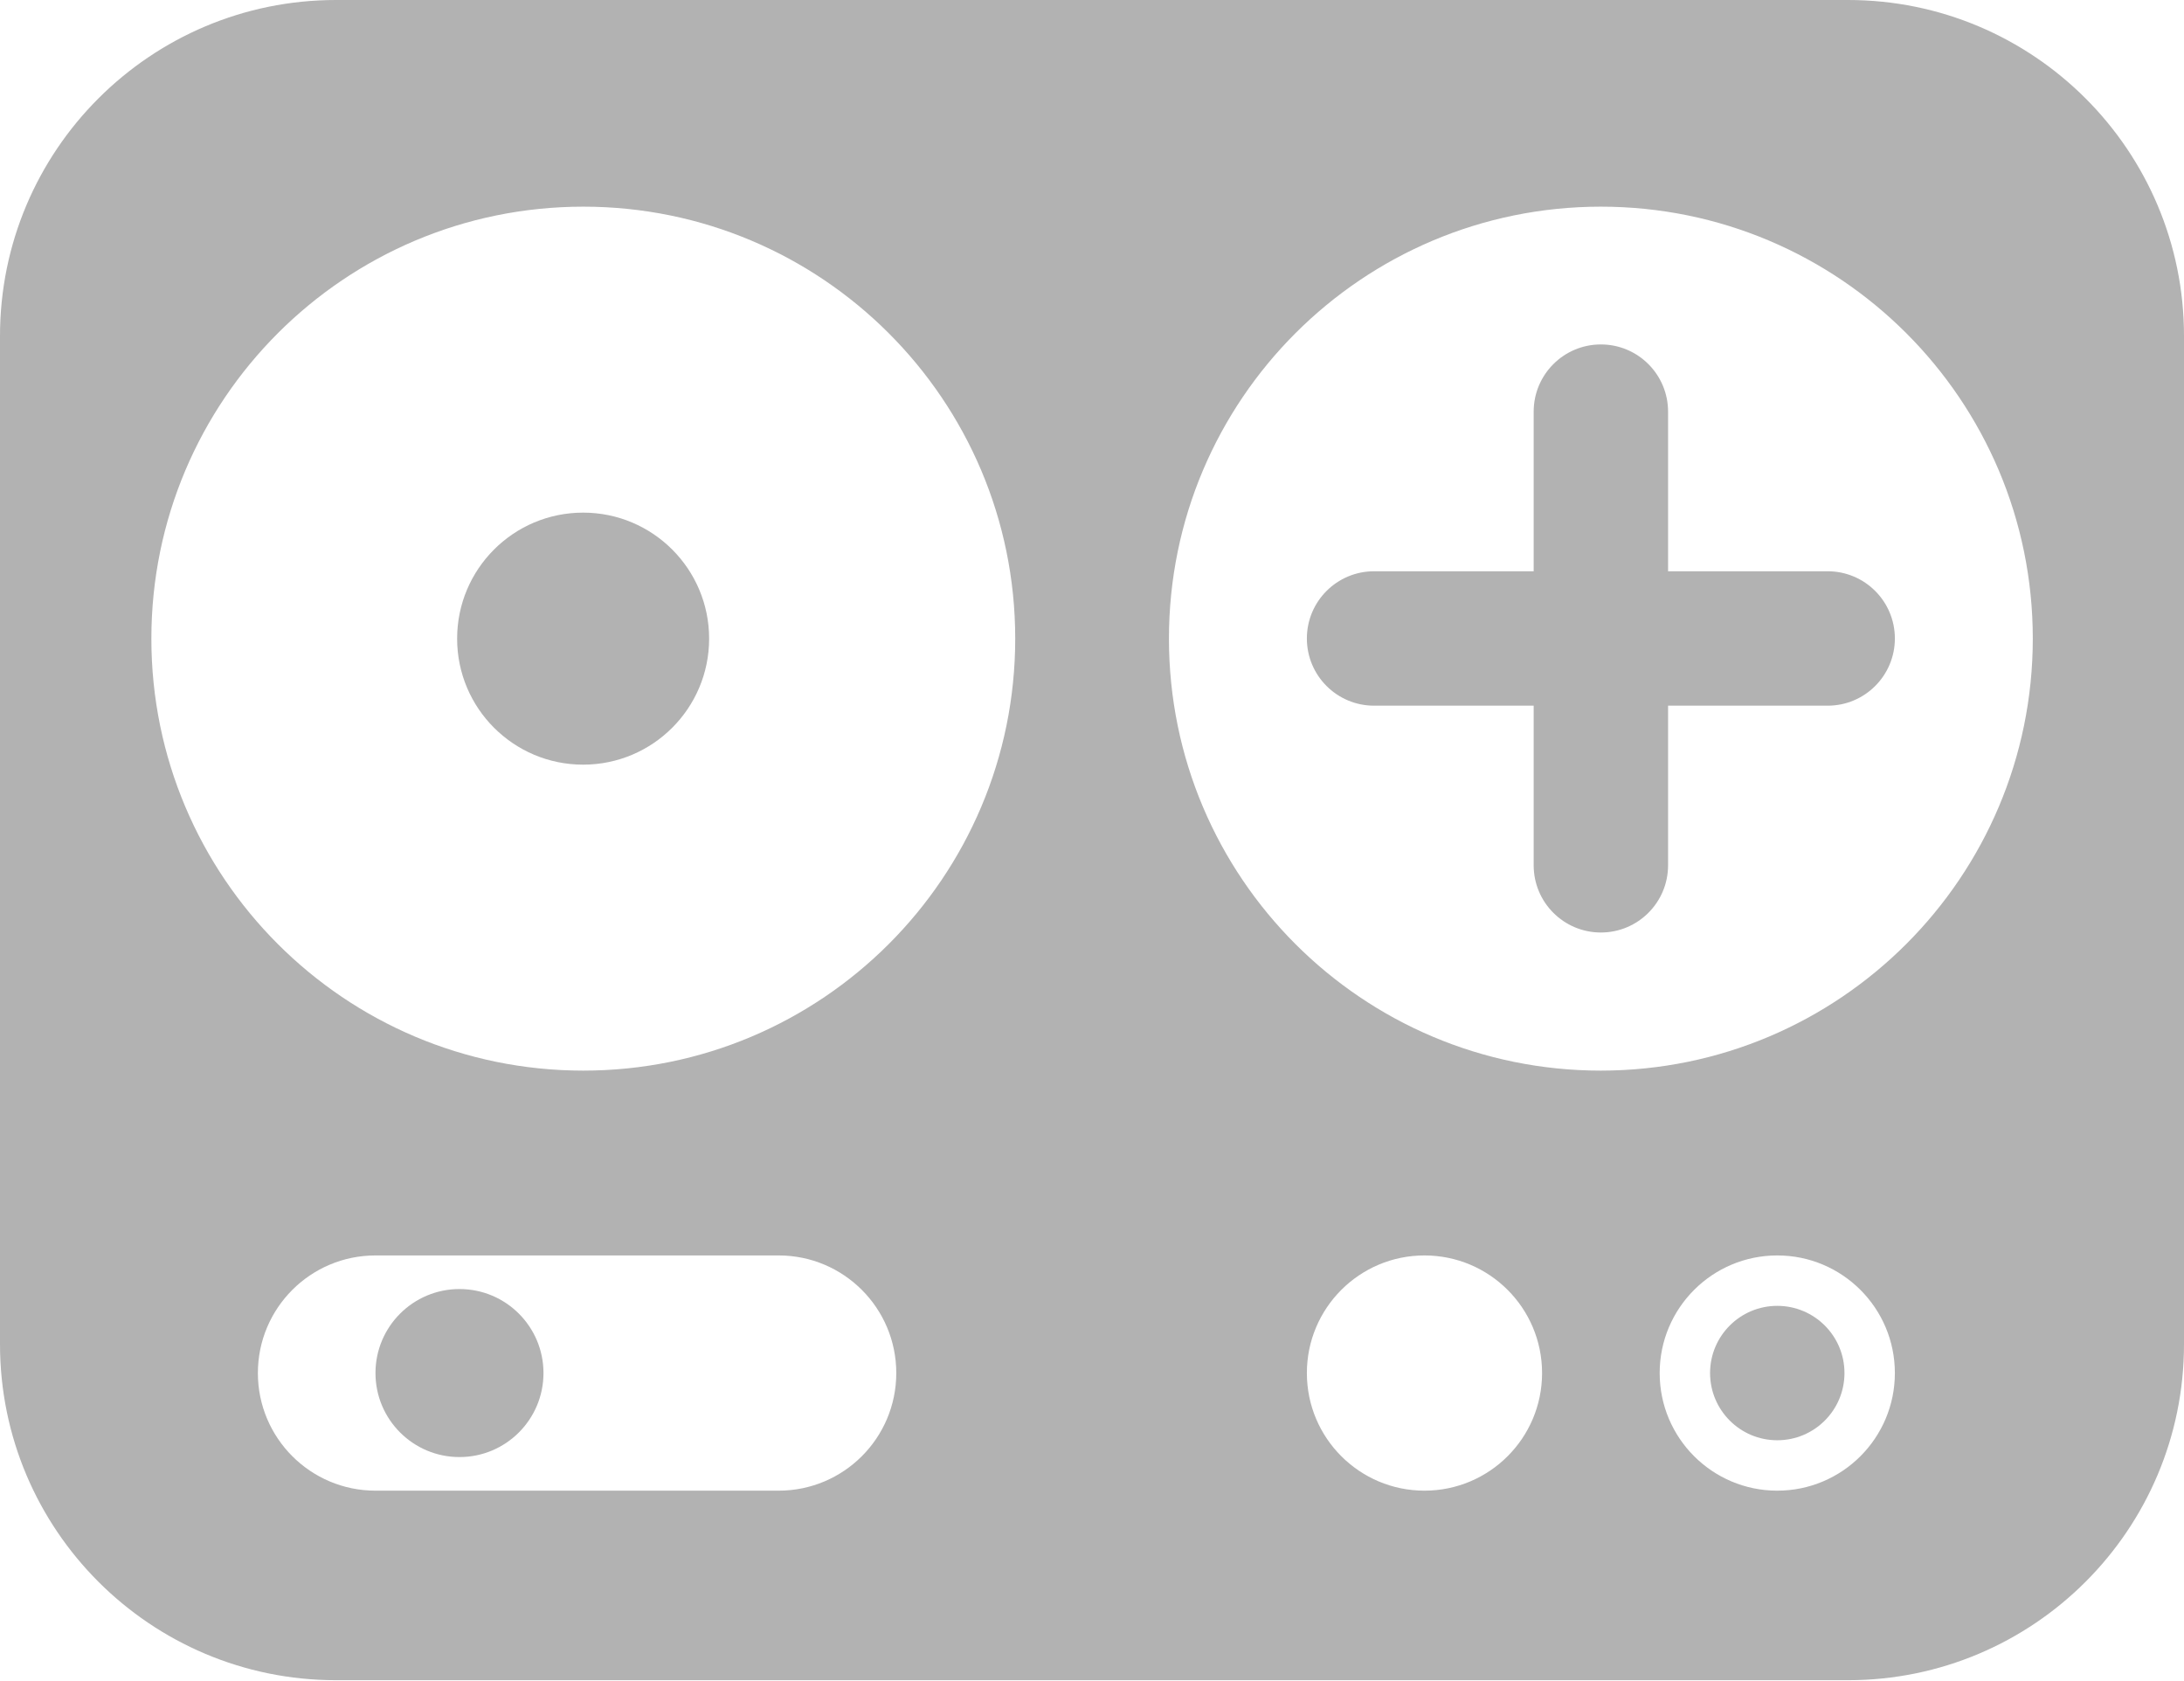
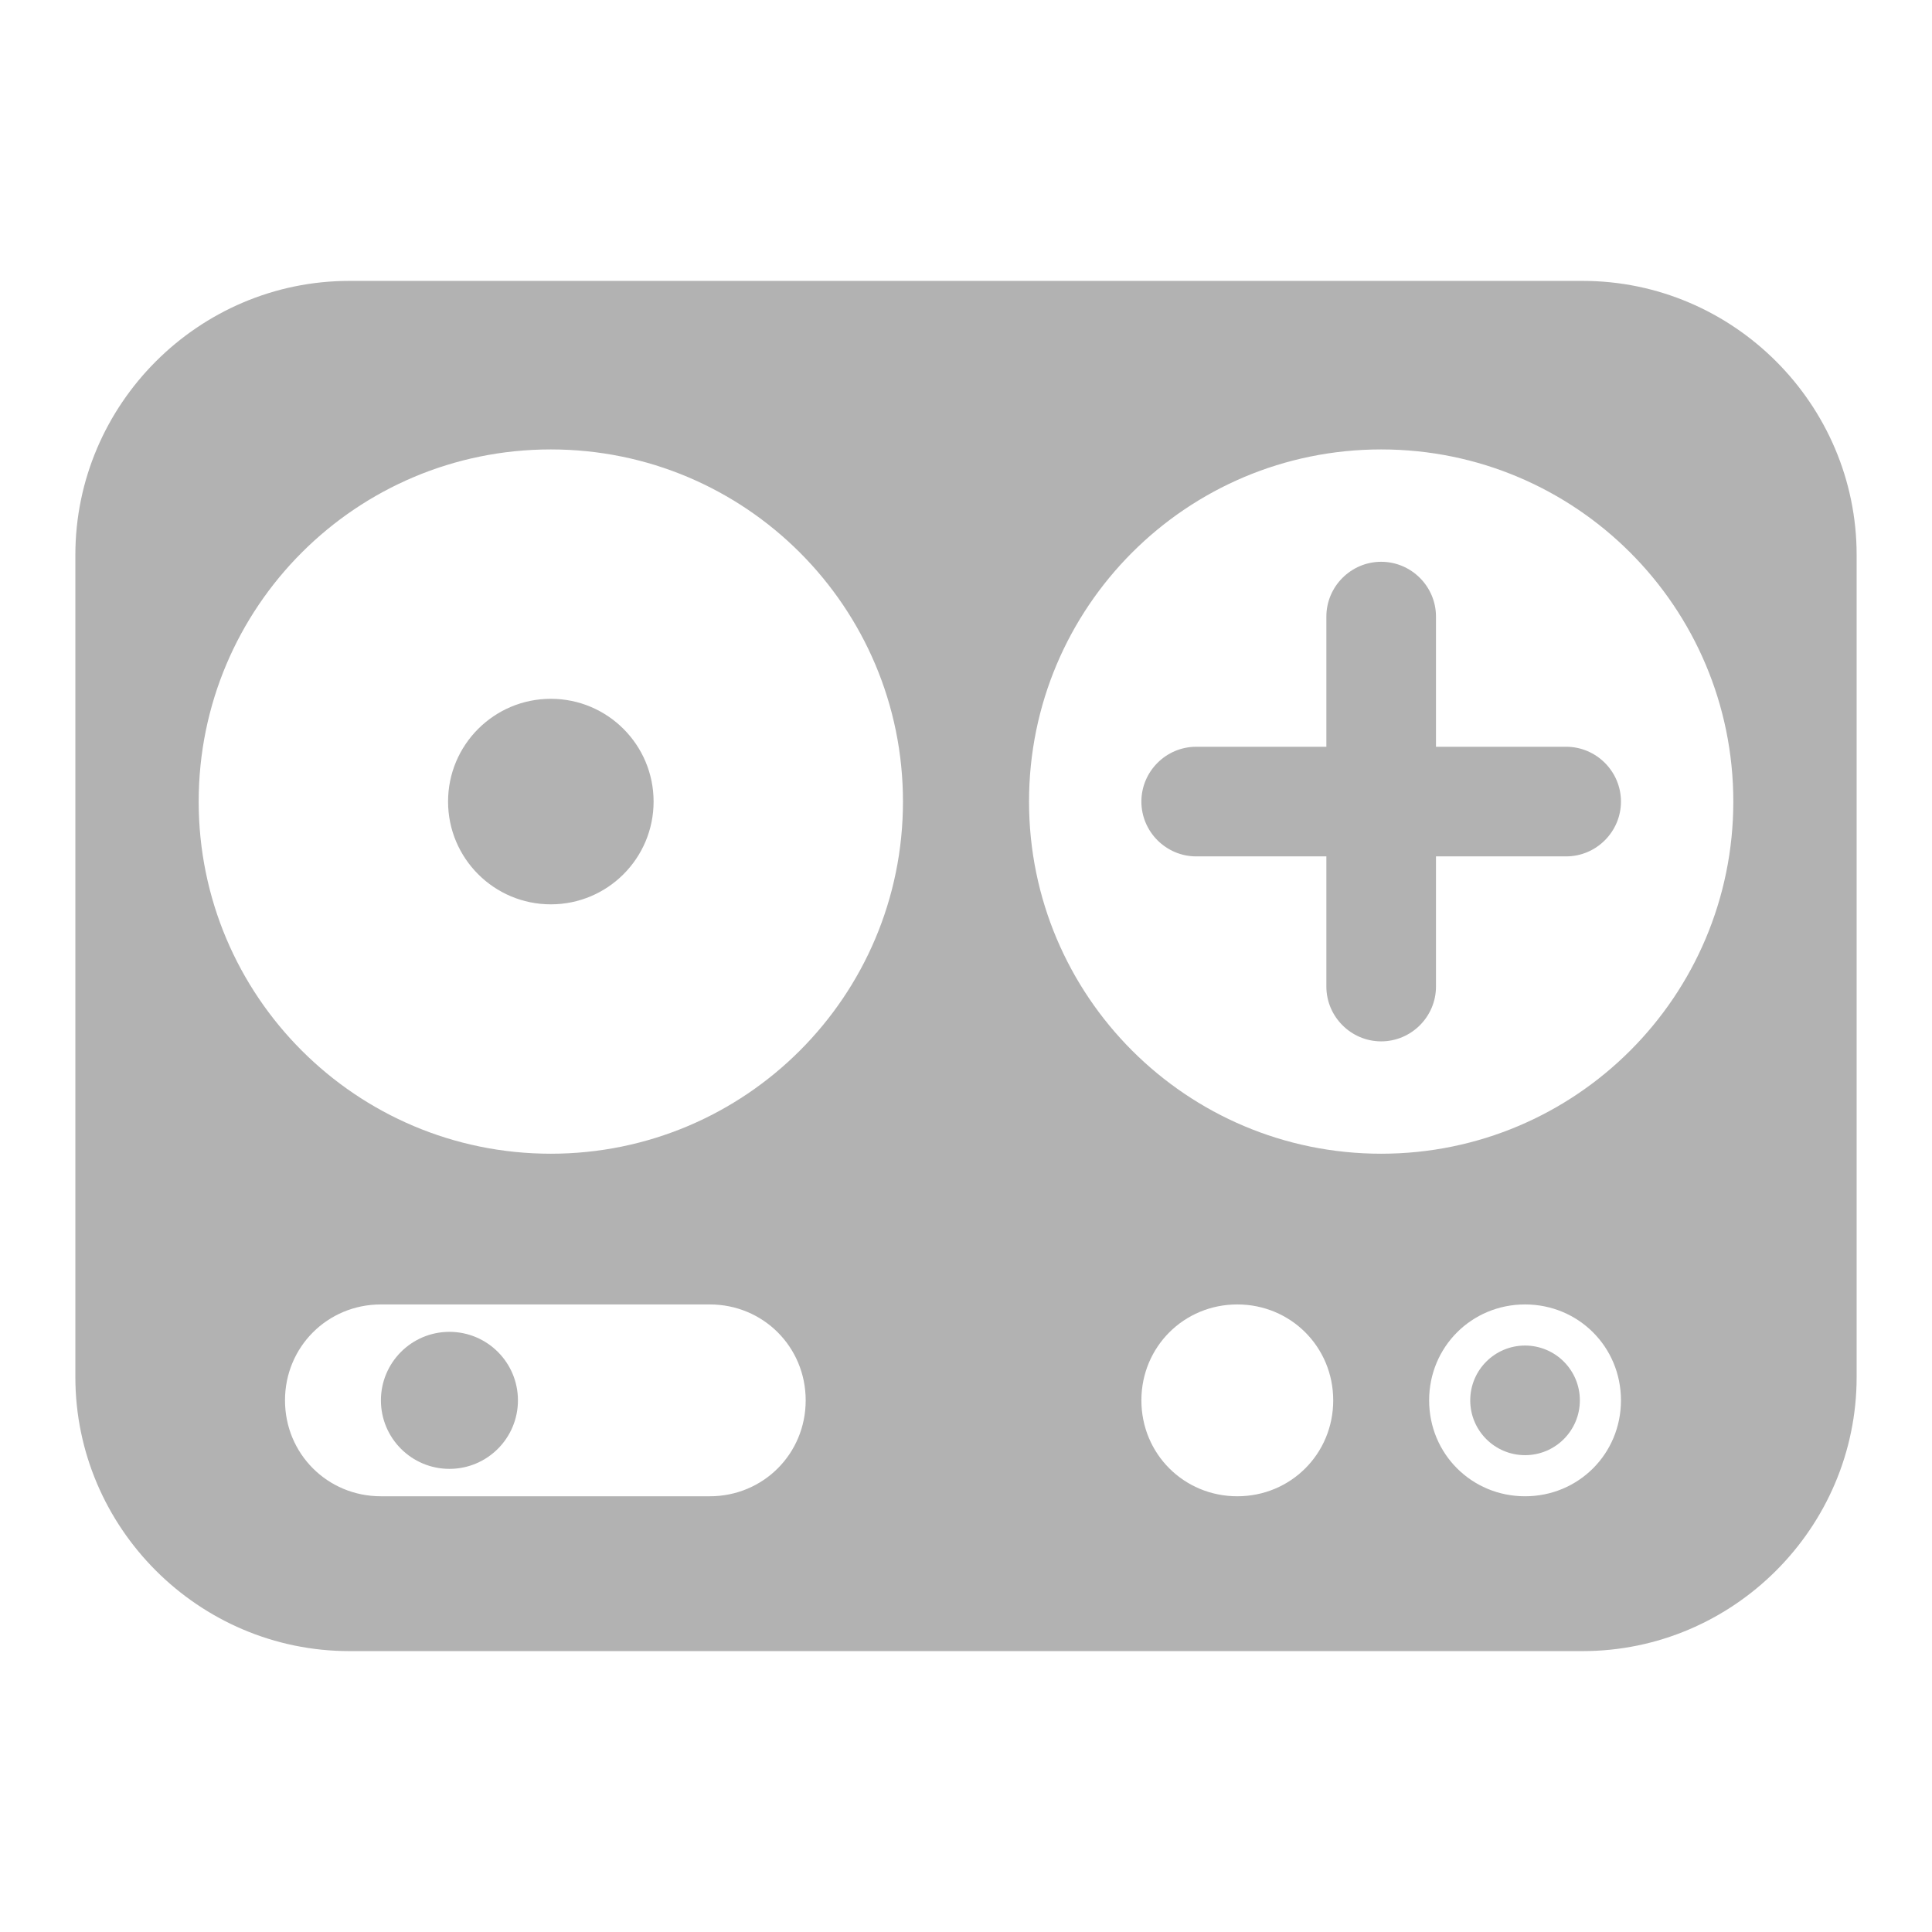
- <svg xmlns="http://www.w3.org/2000/svg" viewBox="0 0 130 100">
-   <circle cx="34.71" cy="38.01" r="7.5" style="fill:#b2b2b2" />
-   <circle cx="27.35" cy="81.72" r="5" style="fill:#b2b2b2" />
-   <path d="M108.79,34h-9.5v-9.5a4,4,0,0,0-8,0V34h-9.5a4,4,0,0,0,0,8h9.5v9.5a4,4,0,1,0,8,0V42h9.5a4,4,0,0,0,0-8Z" style="fill:#b2b2b2;fill-rule:evenodd" />
-   <path d="M110,0H20A20,20,0,0,0,0,20V80a20,20,0,0,0,20,20h90a20,20,0,0,0,20-20V20A20,20,0,0,0,110,0ZM46.35,88.72h-24a7,7,0,0,1,0-14h24a7,7,0,0,1,0,14Zm-11.64-25A25.71,25.71,0,1,1,60.43,38,25.71,25.71,0,0,1,34.71,63.72Zm50.08,25a7,7,0,1,1,7-7A7,7,0,0,1,84.79,88.72Zm21,0a7,7,0,1,1,7-7A7,7,0,0,1,105.79,88.72Zm-10.5-25A25.71,25.71,0,1,1,121,38,25.72,25.72,0,0,1,95.29,63.72Z" style="fill:#b2b2b2;fill-rule:evenodd" />
-   <circle cx="105.79" cy="81.72" r="4" style="fill:#b2b2b2" />
+ <svg xmlns="http://www.w3.org/2000/svg" version="1.1" id="Layer_1" x="0px" y="0px" viewBox="0 0 141 141" style="enable-background:new 0 0 141 141;" xml:space="preserve">
+   <style type="text/css">
+ 	.st0{fill:#B2B2B2;}
+ 	.st1{fill-rule:evenodd;clip-rule:evenodd;fill:#B2B2B2;}
+ </style>
+   <circle class="st0" cx="40.2" cy="58.5" r="7.5" />
+   <circle class="st0" cx="32.8" cy="102.2" r="5" />
+   <path class="st1" d="M114.3,54.5h-9.5V45c0-2.2-1.8-4-4-4s-4,1.8-4,4v9.5h-9.5c-2.2,0-4,1.8-4,4s1.8,4,4,4h9.5V72c0,2.2,1.8,4,4,4  s4-1.8,4-4v-9.5h9.5c2.2,0,4-1.8,4-4S116.5,54.5,114.3,54.5z" />
+   <path class="st1" d="M115.5,20.5h-90c-11,0-20,9-20,20v60c0,11,9,20,20,20h90c11,0,20-9,20-20v-60C135.5,29.5,126.5,20.5,115.5,20.5  z M51.8,109.2h-24c-3.9,0-7-3.1-7-7s3.1-7,7-7h24c3.9,0,7,3.1,7,7S55.7,109.2,51.8,109.2L51.8,109.2z M40.2,84.2  c-14.2,0-25.7-11.5-25.7-25.7c0-14.2,11.5-25.7,25.7-25.7c14.2,0,25.7,11.5,25.7,25.7C65.9,72.7,54.4,84.2,40.2,84.2  C40.2,84.2,40.2,84.2,40.2,84.2z M90.3,109.2c-3.9,0-7-3.1-7-7s3.1-7,7-7s7,3.1,7,7S94.2,109.2,90.3,109.2z M111.3,109.2  c-3.9,0-7-3.1-7-7s3.1-7,7-7s7,3.1,7,7S115.2,109.2,111.3,109.2z M100.8,84.2c-14.2,0-25.7-11.5-25.7-25.7s11.5-25.7,25.7-25.7  c14.2,0,25.7,11.5,25.7,25.7C126.5,72.7,115,84.2,100.8,84.2z" />
+   <circle class="st0" cx="111.3" cy="102.2" r="4" />
</svg>
